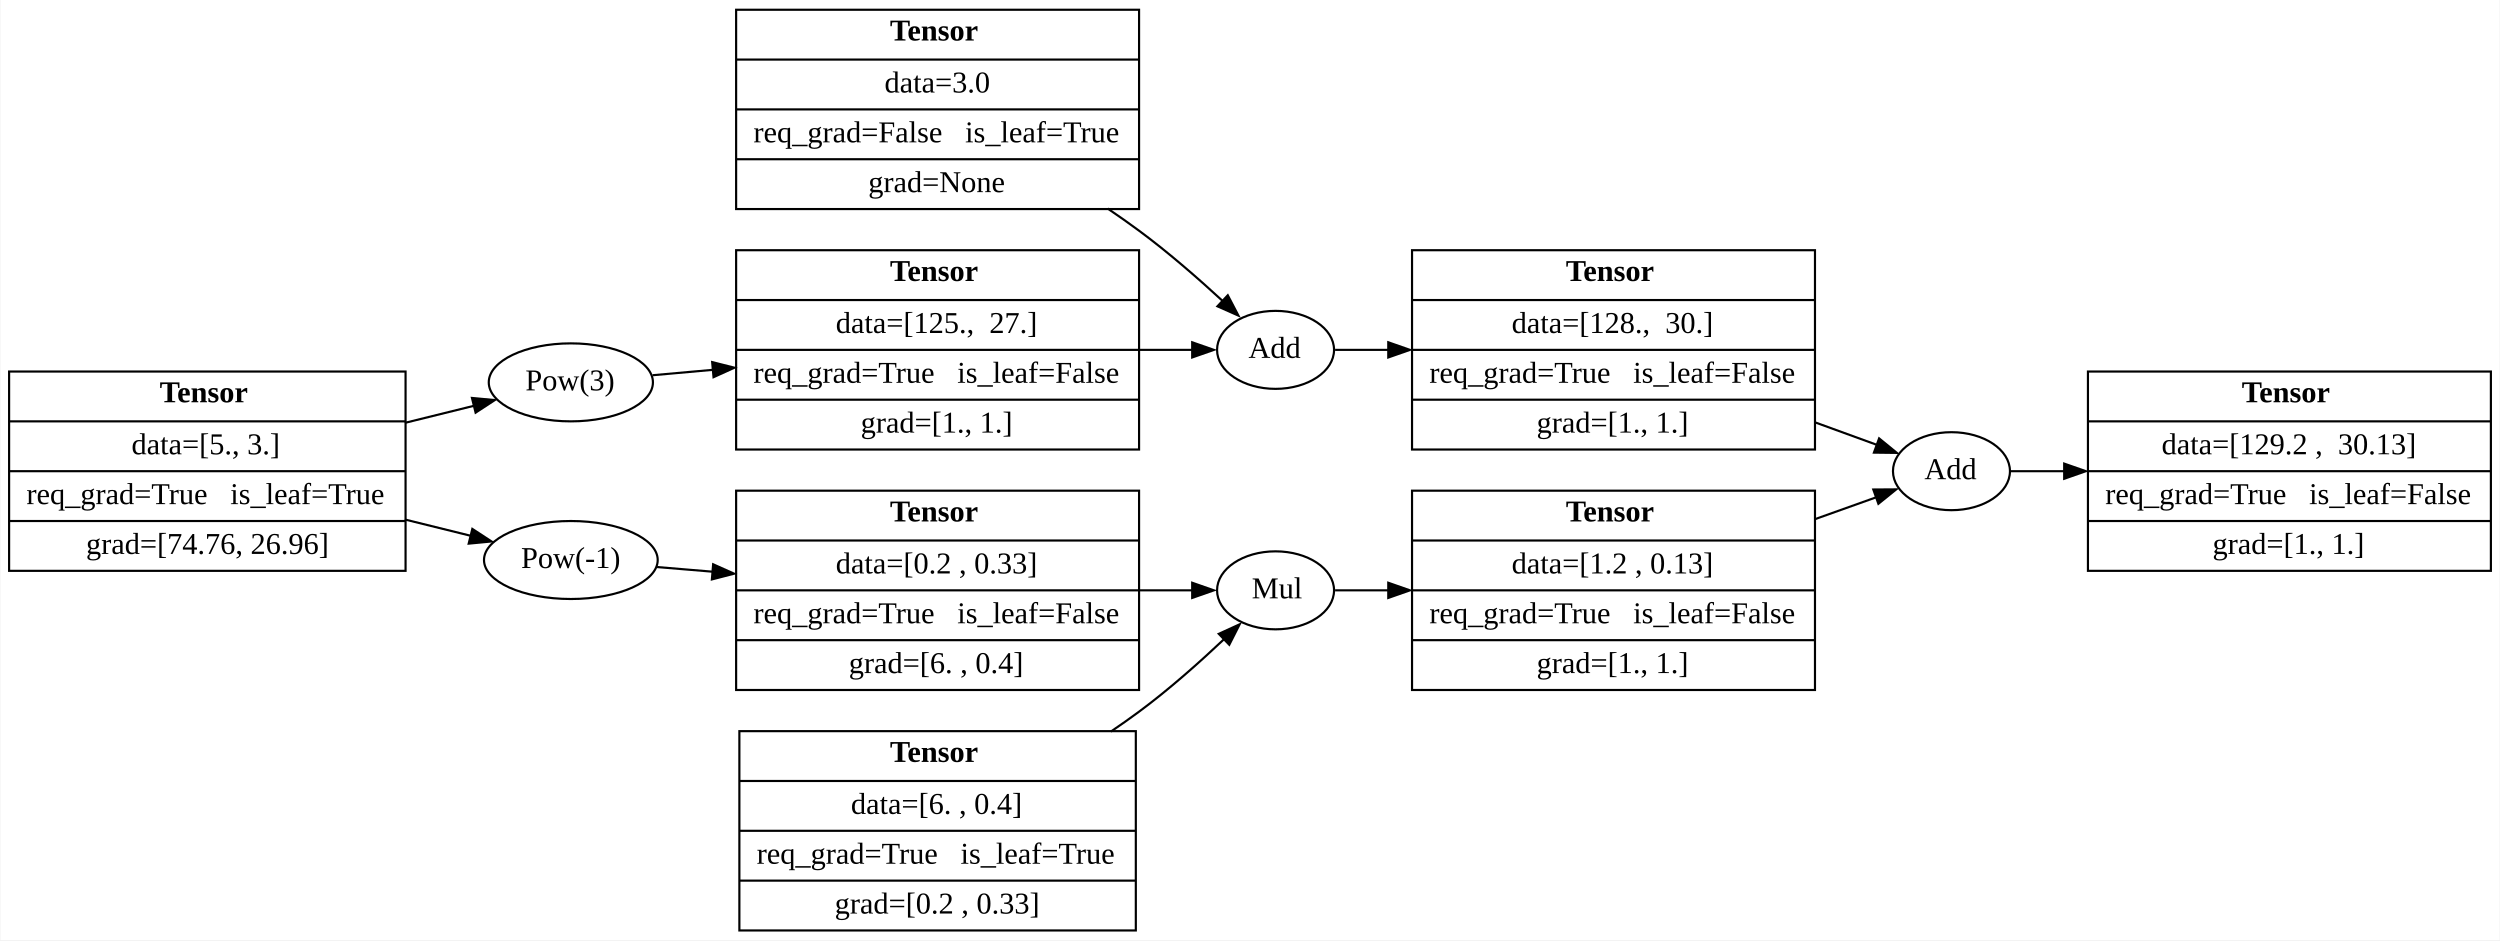
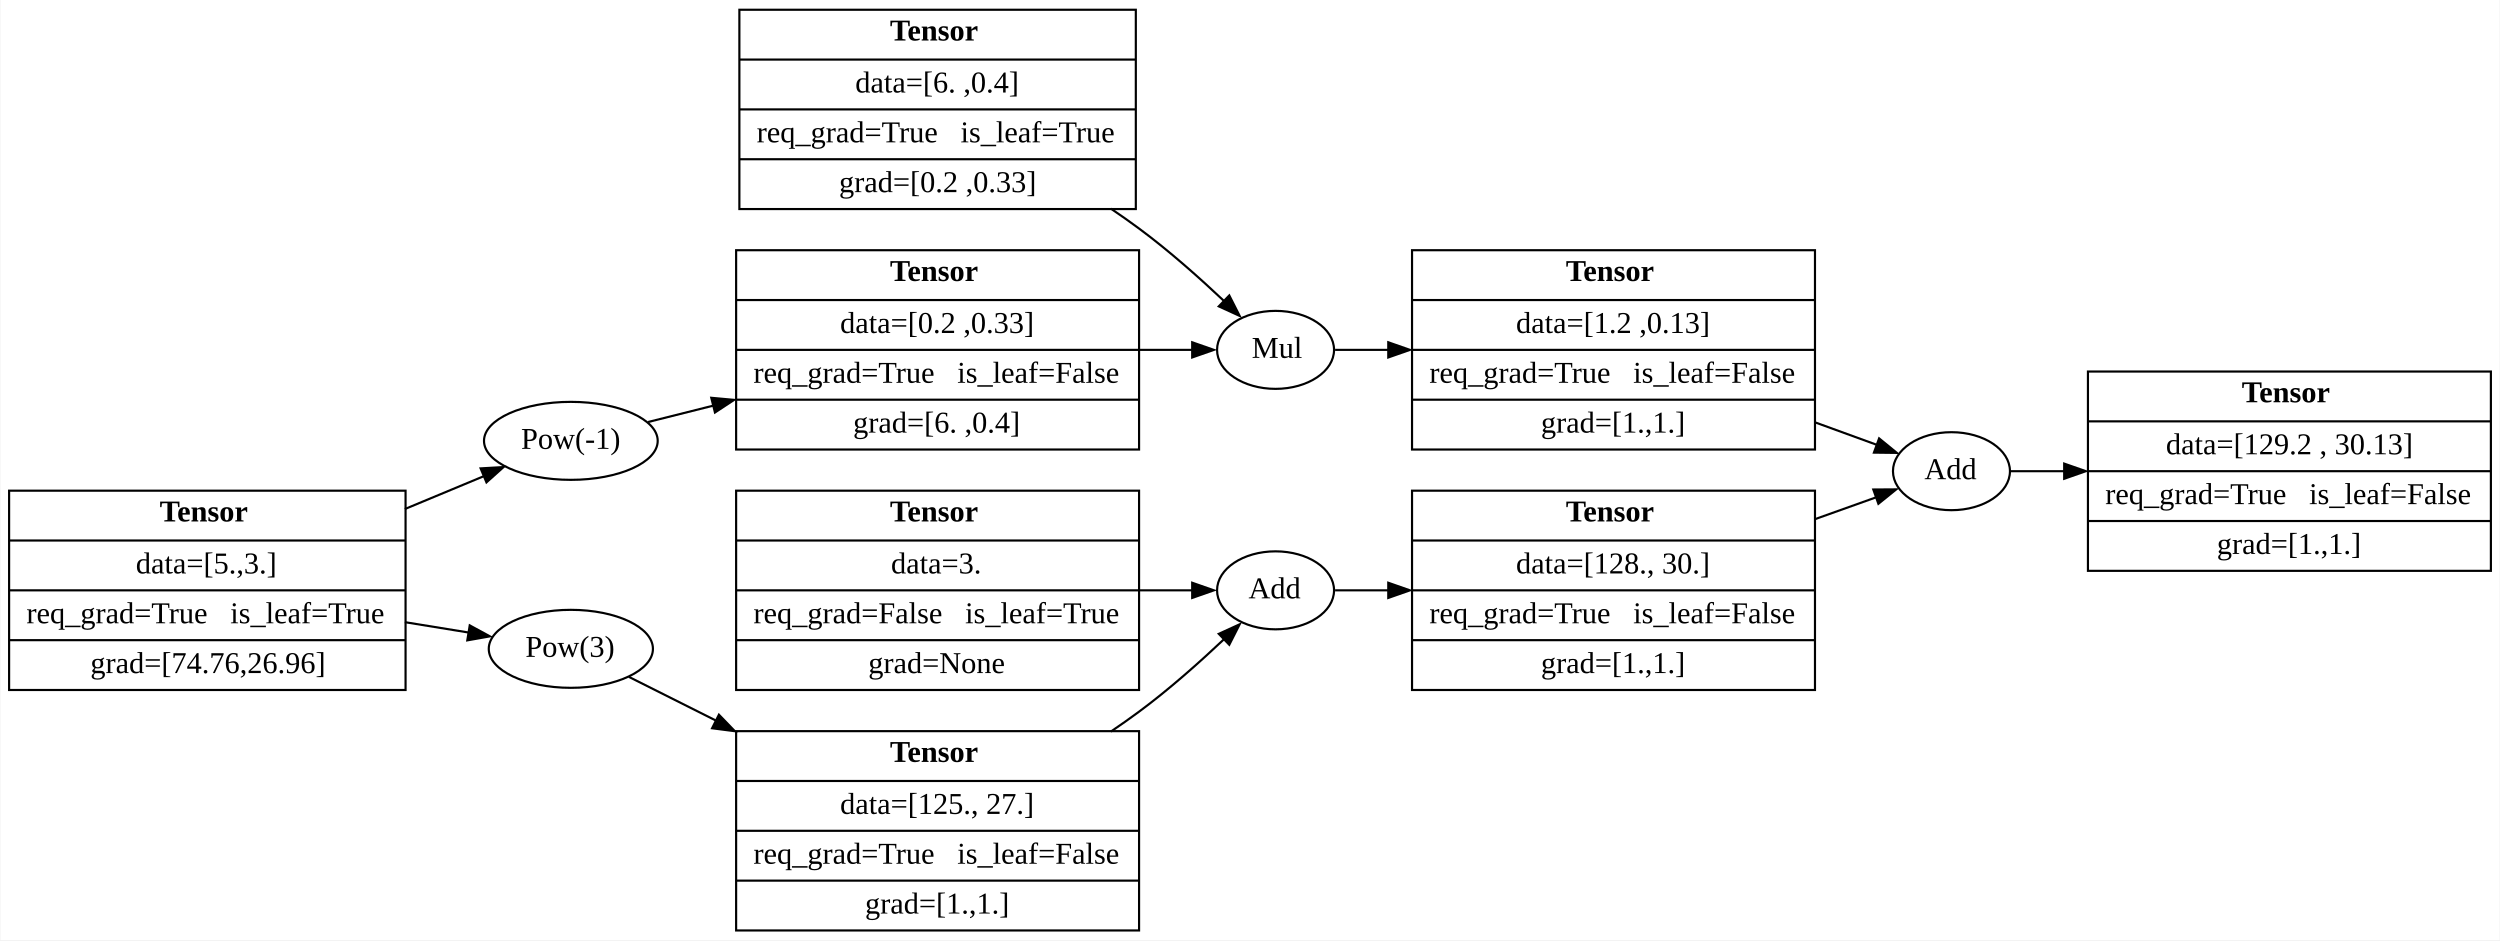
<svg xmlns="http://www.w3.org/2000/svg" width="1154pt" height="434pt" viewBox="0.00 0.00 1153.59 434.00">
  <g id="graph0" class="graph" transform="scale(1 1) rotate(0) translate(4 430)">
    <polygon fill="white" stroke="none" points="-4,4 -4,-430 1149.59,-430 1149.59,4 -4,4" />
    <g id="node1" class="node">
-       <polygon fill="none" stroke="black" points="335.59,-333.5 335.59,-425.5 521.59,-425.5 521.59,-333.5 335.59,-333.5" />
+       <polygon fill="none" stroke="black" points="337.09,-333.5 337.09,-425.5 520.09,-425.5 520.09,-333.5 337.09,-333.5" />
      <text text-anchor="start" x="406.59" y="-411.3" font-family="Times New Roman,serif" font-weight="bold" font-size="14.00">Tensor</text>
-       <polyline fill="none" stroke="black" points="335.59,-402.5 521.59,-402.5" />
-       <text text-anchor="start" x="404.09" y="-387.3" font-family="Times New Roman,serif" font-size="14.00">data=3.0</text>
-       <polyline fill="none" stroke="black" points="335.59,-379.5 521.59,-379.5" />
-       <text text-anchor="start" x="343.59" y="-364.3" font-family="Times New Roman,serif" font-size="14.00">req_grad=False   is_leaf=True</text>
-       <polyline fill="none" stroke="black" points="335.59,-356.5 521.59,-356.5" />
-       <text text-anchor="start" x="396.59" y="-341.3" font-family="Times New Roman,serif" font-size="14.00">grad=None</text>
+       <polyline fill="none" stroke="black" points="337.09,-402.5 520.09,-402.5" />
+       <text text-anchor="start" x="390.59" y="-387.3" font-family="Times New Roman,serif" font-size="14.00">data=[6. ,0.4]</text>
+       <polyline fill="none" stroke="black" points="337.09,-379.5 520.09,-379.5" />
+       <text text-anchor="start" x="345.09" y="-364.3" font-family="Times New Roman,serif" font-size="14.00">req_grad=True   is_leaf=True</text>
+       <polyline fill="none" stroke="black" points="337.09,-356.5 520.09,-356.5" />
+       <text text-anchor="start" x="383.09" y="-341.3" font-family="Times New Roman,serif" font-size="14.00">grad=[0.2 ,0.33]</text>
    </g>
-     <g id="node12" class="node">
+     <g id="node13" class="node">
      <ellipse fill="none" stroke="black" cx="584.59" cy="-268.5" rx="27" ry="18" />
-       <text text-anchor="start" x="572.09" y="-264.8" font-family="Times New Roman,serif" font-size="14.00">Add</text>
+       <text text-anchor="start" x="573.59" y="-264.8" font-family="Times New Roman,serif" font-size="14.00">Mul</text>
    </g>
-     <g id="edge9" class="edge">
-       <path fill="none" stroke="black" d="M507.07,-333.75C512.05,-330.38 516.93,-326.94 521.59,-323.5 535.19,-313.46 549.36,-301.05 560.72,-290.56" />
-       <polygon fill="black" stroke="black" points="562.54,-293.71 567.45,-284.32 557.76,-288.61 562.54,-293.71" />
+     <g id="edge12" class="edge">
+       <path fill="none" stroke="black" d="M508.56,-333.7C513.03,-330.68 517.4,-327.6 521.59,-324.5 535.48,-314.23 549.87,-301.4 561.28,-290.61" />
+       <polygon fill="black" stroke="black" points="563.23,-293.63 568.02,-284.18 558.38,-288.58 563.23,-293.63" />
    </g>
    <g id="node2" class="node">
-       <polygon fill="none" stroke="black" points="337.09,-0.5 337.09,-92.5 520.09,-92.5 520.09,-0.5 337.09,-0.5" />
+       <polygon fill="none" stroke="black" points="0,-111.5 0,-203.5 183,-203.5 183,-111.5 0,-111.5" />
+       <text text-anchor="start" x="69.5" y="-189.3" font-family="Times New Roman,serif" font-weight="bold" font-size="14.00">Tensor</text>
+       <polyline fill="none" stroke="black" points="0,-180.5 183,-180.5" />
+       <text text-anchor="start" x="58.5" y="-165.3" font-family="Times New Roman,serif" font-size="14.00">data=[5.,3.]</text>
+       <polyline fill="none" stroke="black" points="0,-157.5 183,-157.5" />
+       <text text-anchor="start" x="8" y="-142.3" font-family="Times New Roman,serif" font-size="14.00">req_grad=True   is_leaf=True</text>
+       <polyline fill="none" stroke="black" points="0,-134.5 183,-134.5" />
+       <text text-anchor="start" x="37.5" y="-119.3" font-family="Times New Roman,serif" font-size="14.00">grad=[74.76,26.96]</text>
+     </g>
+     <g id="node4" class="node">
+       <ellipse fill="none" stroke="black" cx="259.3" cy="-130.5" rx="37.89" ry="18" />
+       <text text-anchor="start" x="238.3" y="-126.8" font-family="Times New Roman,serif" font-size="14.00">Pow(3)</text>
+     </g>
+     <g id="edge10" class="edge">
+       <path fill="none" stroke="black" d="M182.68,-142.81C192.83,-141.16 202.83,-139.53 212.07,-138.03" />
+       <polygon fill="black" stroke="black" points="212.62,-141.32 221.93,-136.26 211.5,-134.41 212.62,-141.32" />
+     </g>
+     <g id="node11" class="node">
+       <ellipse fill="none" stroke="black" cx="259.3" cy="-226.5" rx="40.09" ry="18" />
+       <text text-anchor="start" x="236.3" y="-222.8" font-family="Times New Roman,serif" font-size="14.00">Pow(-1)</text>
+     </g>
+     <g id="edge7" class="edge">
+       <path fill="none" stroke="black" d="M182.68,-195.03C195.45,-200.35 208,-205.57 219.08,-210.18" />
+       <polygon fill="black" stroke="black" points="217.65,-213.79 228.23,-214.4 220.34,-207.33 217.65,-213.79" />
+     </g>
+     <g id="node3" class="node">
+       <polygon fill="none" stroke="black" points="335.59,-0.5 335.59,-92.5 521.59,-92.5 521.59,-0.5 335.59,-0.5" />
      <text text-anchor="start" x="406.59" y="-78.3" font-family="Times New Roman,serif" font-weight="bold" font-size="14.00">Tensor</text>
-       <polyline fill="none" stroke="black" points="337.09,-69.5 520.09,-69.5" />
-       <text text-anchor="start" x="388.59" y="-54.3" font-family="Times New Roman,serif" font-size="14.00">data=[6. , 0.4]</text>
-       <polyline fill="none" stroke="black" points="337.09,-46.5 520.09,-46.5" />
-       <text text-anchor="start" x="345.09" y="-31.3" font-family="Times New Roman,serif" font-size="14.00">req_grad=True   is_leaf=True</text>
-       <polyline fill="none" stroke="black" points="337.09,-23.5 520.09,-23.5" />
-       <text text-anchor="start" x="381.09" y="-8.3" font-family="Times New Roman,serif" font-size="14.00">grad=[0.2 , 0.33]</text>
+       <polyline fill="none" stroke="black" points="335.59,-69.5 521.59,-69.5" />
+       <text text-anchor="start" x="383.59" y="-54.3" font-family="Times New Roman,serif" font-size="14.00">data=[125., 27.]</text>
+       <polyline fill="none" stroke="black" points="335.59,-46.5 521.59,-46.5" />
+       <text text-anchor="start" x="343.59" y="-31.3" font-family="Times New Roman,serif" font-size="14.00">req_grad=True   is_leaf=False</text>
+       <polyline fill="none" stroke="black" points="335.59,-23.5 521.59,-23.5" />
+       <text text-anchor="start" x="395.09" y="-8.3" font-family="Times New Roman,serif" font-size="14.00">grad=[1.,1.]</text>
    </g>
-     <g id="node10" class="node">
+     <g id="node7" class="node">
      <ellipse fill="none" stroke="black" cx="584.59" cy="-157.5" rx="27" ry="18" />
-       <text text-anchor="start" x="573.59" y="-153.8" font-family="Times New Roman,serif" font-size="14.00">Mul</text>
+       <text text-anchor="start" x="572.09" y="-153.8" font-family="Times New Roman,serif" font-size="14.00">Add</text>
    </g>
    <g id="edge8" class="edge">
      <path fill="none" stroke="black" d="M508.56,-92.3C513.03,-95.32 517.4,-98.4 521.59,-101.5 535.48,-111.77 549.87,-124.6 561.28,-135.39" />
      <polygon fill="black" stroke="black" points="558.38,-137.42 568.02,-141.82 563.23,-132.37 558.38,-137.42" />
    </g>
-     <g id="node3" class="node">
-       <polygon fill="none" stroke="black" points="959.59,-166.5 959.59,-258.5 1145.59,-258.5 1145.59,-166.5 959.59,-166.5" />
-       <text text-anchor="start" x="1030.59" y="-244.3" font-family="Times New Roman,serif" font-weight="bold" font-size="14.00">Tensor</text>
-       <polyline fill="none" stroke="black" points="959.59,-235.5 1145.59,-235.5" />
-       <text text-anchor="start" x="993.59" y="-220.3" font-family="Times New Roman,serif" font-size="14.00">data=[129.2 ,  30.13]</text>
-       <polyline fill="none" stroke="black" points="959.59,-212.5 1145.59,-212.5" />
-       <text text-anchor="start" x="967.59" y="-197.3" font-family="Times New Roman,serif" font-size="14.00">req_grad=True   is_leaf=False</text>
-       <polyline fill="none" stroke="black" points="959.59,-189.5 1145.59,-189.5" />
-       <text text-anchor="start" x="1017.09" y="-174.3" font-family="Times New Roman,serif" font-size="14.00">grad=[1., 1.]</text>
-     </g>
-     <g id="node4" class="node">
-       <ellipse fill="none" stroke="black" cx="896.59" cy="-212.5" rx="27" ry="18" />
-       <text text-anchor="start" x="884.09" y="-208.8" font-family="Times New Roman,serif" font-size="14.00">Add</text>
-     </g>
    <g id="edge1" class="edge">
-       <path fill="none" stroke="black" d="M924.07,-212.5C931.42,-212.5 939.88,-212.5 948.86,-212.5" />
-       <polygon fill="black" stroke="black" points="948.62,-216 958.62,-212.5 948.62,-209 948.62,-216" />
+       <path fill="none" stroke="black" d="M286.07,-117.56C297.35,-111.9 311.38,-104.85 326.19,-97.42" />
+       <polygon fill="black" stroke="black" points="327.65,-100.1 335.01,-92.48 324.5,-93.84 327.65,-100.1" />
    </g>
    <g id="node5" class="node">
      <polygon fill="none" stroke="black" points="335.59,-111.5 335.59,-203.5 521.59,-203.5 521.59,-111.5 335.59,-111.5" />
      <text text-anchor="start" x="406.59" y="-189.3" font-family="Times New Roman,serif" font-weight="bold" font-size="14.00">Tensor</text>
      <polyline fill="none" stroke="black" points="335.59,-180.5 521.59,-180.5" />
-       <text text-anchor="start" x="381.59" y="-165.3" font-family="Times New Roman,serif" font-size="14.00">data=[0.2 , 0.33]</text>
+       <text text-anchor="start" x="407.09" y="-165.3" font-family="Times New Roman,serif" font-size="14.00">data=3.</text>
      <polyline fill="none" stroke="black" points="335.59,-157.5 521.59,-157.5" />
-       <text text-anchor="start" x="343.59" y="-142.3" font-family="Times New Roman,serif" font-size="14.00">req_grad=True   is_leaf=False</text>
+       <text text-anchor="start" x="343.59" y="-142.3" font-family="Times New Roman,serif" font-size="14.00">req_grad=False   is_leaf=True</text>
      <polyline fill="none" stroke="black" points="335.59,-134.5 521.59,-134.5" />
-       <text text-anchor="start" x="387.59" y="-119.3" font-family="Times New Roman,serif" font-size="14.00">grad=[6. , 0.4]</text>
+       <text text-anchor="start" x="396.59" y="-119.3" font-family="Times New Roman,serif" font-size="14.00">grad=None</text>
    </g>
-     <g id="edge12" class="edge">
+     <g id="edge11" class="edge">
      <path fill="none" stroke="black" d="M521.4,-157.5C530.14,-157.5 538.62,-157.5 546.36,-157.5" />
      <polygon fill="black" stroke="black" points="546.11,-161 556.11,-157.5 546.11,-154 546.11,-161" />
    </g>
    <g id="node6" class="node">
-       <ellipse fill="none" stroke="black" cx="259.3" cy="-171.5" rx="40.09" ry="18" />
-       <text text-anchor="start" x="236.3" y="-167.8" font-family="Times New Roman,serif" font-size="14.00">Pow(-1)</text>
+       <polygon fill="none" stroke="black" points="647.59,-111.5 647.59,-203.5 833.59,-203.5 833.59,-111.5 647.59,-111.5" />
+       <text text-anchor="start" x="718.59" y="-189.3" font-family="Times New Roman,serif" font-weight="bold" font-size="14.00">Tensor</text>
+       <polyline fill="none" stroke="black" points="647.59,-180.5 833.59,-180.5" />
+       <text text-anchor="start" x="695.59" y="-165.3" font-family="Times New Roman,serif" font-size="14.00">data=[128., 30.]</text>
+       <polyline fill="none" stroke="black" points="647.59,-157.5 833.59,-157.5" />
+       <text text-anchor="start" x="655.59" y="-142.3" font-family="Times New Roman,serif" font-size="14.00">req_grad=True   is_leaf=False</text>
+       <polyline fill="none" stroke="black" points="647.59,-134.5 833.59,-134.5" />
+       <text text-anchor="start" x="707.09" y="-119.3" font-family="Times New Roman,serif" font-size="14.00">grad=[1.,1.]</text>
+     </g>
+     <g id="node9" class="node">
+       <ellipse fill="none" stroke="black" cx="896.59" cy="-212.5" rx="27" ry="18" />
+       <text text-anchor="start" x="884.09" y="-208.8" font-family="Times New Roman,serif" font-size="14.00">Add</text>
+     </g>
+     <g id="edge9" class="edge">
+       <path fill="none" stroke="black" d="M833.4,-190.29C843.45,-193.88 853.16,-197.34 861.79,-200.43" />
+       <polygon fill="black" stroke="black" points="860.51,-204.04 871.1,-204.11 862.86,-197.45 860.51,-204.04" />
    </g>
    <g id="edge2" class="edge">
-       <path fill="none" stroke="black" d="M299.1,-168.25C307.08,-167.59 315.83,-166.85 324.89,-166.09" />
-       <polygon fill="black" stroke="black" points="324.98,-169.52 334.66,-165.19 324.4,-162.54 324.98,-169.52" />
+       <path fill="none" stroke="black" d="M612.07,-157.5C619.42,-157.5 627.88,-157.5 636.86,-157.5" />
+       <polygon fill="black" stroke="black" points="636.62,-161 646.62,-157.5 636.62,-154 636.62,-161" />
    </g>
-     <g id="node7" class="node">
+     <g id="node8" class="node">
+       <polygon fill="none" stroke="black" points="959.59,-166.5 959.59,-258.5 1145.59,-258.5 1145.59,-166.5 959.59,-166.5" />
+       <text text-anchor="start" x="1030.59" y="-244.3" font-family="Times New Roman,serif" font-weight="bold" font-size="14.00">Tensor</text>
+       <polyline fill="none" stroke="black" points="959.59,-235.5 1145.59,-235.5" />
+       <text text-anchor="start" x="995.59" y="-220.3" font-family="Times New Roman,serif" font-size="14.00">data=[129.2 , 30.13]</text>
+       <polyline fill="none" stroke="black" points="959.59,-212.5 1145.59,-212.5" />
+       <text text-anchor="start" x="967.59" y="-197.3" font-family="Times New Roman,serif" font-size="14.00">req_grad=True   is_leaf=False</text>
+       <polyline fill="none" stroke="black" points="959.59,-189.5 1145.59,-189.5" />
+       <text text-anchor="start" x="1019.09" y="-174.3" font-family="Times New Roman,serif" font-size="14.00">grad=[1.,1.]</text>
+     </g>
+     <g id="edge3" class="edge">
+       <path fill="none" stroke="black" d="M924.07,-212.5C931.42,-212.5 939.88,-212.5 948.86,-212.5" />
+       <polygon fill="black" stroke="black" points="948.62,-216 958.62,-212.5 948.62,-209 948.62,-216" />
+     </g>
+     <g id="node10" class="node">
      <polygon fill="none" stroke="black" points="335.59,-222.5 335.59,-314.5 521.59,-314.5 521.59,-222.5 335.59,-222.5" />
      <text text-anchor="start" x="406.59" y="-300.3" font-family="Times New Roman,serif" font-weight="bold" font-size="14.00">Tensor</text>
      <polyline fill="none" stroke="black" points="335.59,-291.5 521.59,-291.5" />
-       <text text-anchor="start" x="381.59" y="-276.3" font-family="Times New Roman,serif" font-size="14.00">data=[125.,  27.]</text>
+       <text text-anchor="start" x="383.59" y="-276.3" font-family="Times New Roman,serif" font-size="14.00">data=[0.2 ,0.33]</text>
      <polyline fill="none" stroke="black" points="335.59,-268.5 521.59,-268.5" />
      <text text-anchor="start" x="343.59" y="-253.3" font-family="Times New Roman,serif" font-size="14.00">req_grad=True   is_leaf=False</text>
      <polyline fill="none" stroke="black" points="335.59,-245.5 521.59,-245.5" />
-       <text text-anchor="start" x="393.09" y="-230.3" font-family="Times New Roman,serif" font-size="14.00">grad=[1., 1.]</text>
+       <text text-anchor="start" x="389.59" y="-230.3" font-family="Times New Roman,serif" font-size="14.00">grad=[6. ,0.4]</text>
    </g>
-     <g id="edge11" class="edge">
+     <g id="edge13" class="edge">
      <path fill="none" stroke="black" d="M521.4,-268.5C530.14,-268.5 538.62,-268.5 546.36,-268.5" />
      <polygon fill="black" stroke="black" points="546.11,-272 556.11,-268.5 546.11,-265 546.11,-272" />
    </g>
-     <g id="node8" class="node">
-       <ellipse fill="none" stroke="black" cx="259.3" cy="-253.5" rx="37.89" ry="18" />
-       <text text-anchor="start" x="238.3" y="-249.8" font-family="Times New Roman,serif" font-size="14.00">Pow(3)</text>
+     <g id="edge4" class="edge">
+       <path fill="none" stroke="black" d="M294.96,-235.2C304.1,-237.5 314.44,-240.09 325.22,-242.8" />
+       <polygon fill="black" stroke="black" points="324.12,-246.38 334.67,-245.42 325.82,-239.59 324.12,-246.38" />
    </g>
-     <g id="edge3" class="edge">
-       <path fill="none" stroke="black" d="M297.01,-256.79C305.56,-257.56 315.07,-258.41 324.96,-259.3" />
-       <polygon fill="black" stroke="black" points="324.53,-262.86 334.8,-260.27 325.16,-255.89 324.53,-262.86" />
-     </g>
-     <g id="node9" class="node">
-       <polygon fill="none" stroke="black" points="647.59,-111.5 647.59,-203.5 833.59,-203.5 833.59,-111.5 647.59,-111.5" />
-       <text text-anchor="start" x="718.59" y="-189.3" font-family="Times New Roman,serif" font-weight="bold" font-size="14.00">Tensor</text>
-       <polyline fill="none" stroke="black" points="647.59,-180.5 833.59,-180.5" />
-       <text text-anchor="start" x="693.59" y="-165.3" font-family="Times New Roman,serif" font-size="14.00">data=[1.2 , 0.13]</text>
-       <polyline fill="none" stroke="black" points="647.59,-157.5 833.59,-157.5" />
-       <text text-anchor="start" x="655.59" y="-142.3" font-family="Times New Roman,serif" font-size="14.00">req_grad=True   is_leaf=False</text>
-       <polyline fill="none" stroke="black" points="647.59,-134.5 833.59,-134.5" />
-       <text text-anchor="start" x="705.09" y="-119.3" font-family="Times New Roman,serif" font-size="14.00">grad=[1., 1.]</text>
-     </g>
-     <g id="edge6" class="edge">
-       <path fill="none" stroke="black" d="M833.4,-190.29C843.45,-193.88 853.16,-197.34 861.79,-200.43" />
-       <polygon fill="black" stroke="black" points="860.51,-204.04 871.1,-204.11 862.86,-197.45 860.51,-204.04" />
-     </g>
-     <g id="edge4" class="edge">
-       <path fill="none" stroke="black" d="M612.07,-157.5C619.42,-157.5 627.88,-157.5 636.86,-157.5" />
-       <polygon fill="black" stroke="black" points="636.62,-161 646.62,-157.5 636.62,-154 636.62,-161" />
-     </g>
-     <g id="node11" class="node">
+     <g id="node12" class="node">
      <polygon fill="none" stroke="black" points="647.59,-222.5 647.59,-314.5 833.59,-314.5 833.59,-222.5 647.59,-222.5" />
      <text text-anchor="start" x="718.59" y="-300.3" font-family="Times New Roman,serif" font-weight="bold" font-size="14.00">Tensor</text>
      <polyline fill="none" stroke="black" points="647.59,-291.5 833.59,-291.5" />
-       <text text-anchor="start" x="693.59" y="-276.3" font-family="Times New Roman,serif" font-size="14.00">data=[128.,  30.]</text>
+       <text text-anchor="start" x="695.59" y="-276.3" font-family="Times New Roman,serif" font-size="14.00">data=[1.2 ,0.13]</text>
      <polyline fill="none" stroke="black" points="647.59,-268.5 833.59,-268.5" />
      <text text-anchor="start" x="655.59" y="-253.3" font-family="Times New Roman,serif" font-size="14.00">req_grad=True   is_leaf=False</text>
      <polyline fill="none" stroke="black" points="647.59,-245.5 833.59,-245.5" />
-       <text text-anchor="start" x="705.09" y="-230.3" font-family="Times New Roman,serif" font-size="14.00">grad=[1., 1.]</text>
+       <text text-anchor="start" x="707.09" y="-230.3" font-family="Times New Roman,serif" font-size="14.00">grad=[1.,1.]</text>
    </g>
-     <g id="edge7" class="edge">
+     <g id="edge6" class="edge">
      <path fill="none" stroke="black" d="M833.4,-235.12C843.66,-231.39 853.55,-227.79 862.31,-224.6" />
      <polygon fill="black" stroke="black" points="863.19,-227.64 871.39,-220.94 860.8,-221.07 863.19,-227.64" />
    </g>
    <g id="edge5" class="edge">
      <path fill="none" stroke="black" d="M612.07,-268.5C619.42,-268.5 627.88,-268.5 636.86,-268.5" />
      <polygon fill="black" stroke="black" points="636.62,-272 646.62,-268.5 636.62,-265 636.62,-272" />
    </g>
-     <g id="node13" class="node">
-       <polygon fill="none" stroke="black" points="0,-166.5 0,-258.5 183,-258.5 183,-166.5 0,-166.5" />
-       <text text-anchor="start" x="69.5" y="-244.3" font-family="Times New Roman,serif" font-weight="bold" font-size="14.00">Tensor</text>
-       <polyline fill="none" stroke="black" points="0,-235.5 183,-235.5" />
-       <text text-anchor="start" x="56.5" y="-220.3" font-family="Times New Roman,serif" font-size="14.00">data=[5., 3.]</text>
-       <polyline fill="none" stroke="black" points="0,-212.5 183,-212.5" />
-       <text text-anchor="start" x="8" y="-197.3" font-family="Times New Roman,serif" font-size="14.00">req_grad=True   is_leaf=True</text>
-       <polyline fill="none" stroke="black" points="0,-189.5 183,-189.5" />
-       <text text-anchor="start" x="35.5" y="-174.3" font-family="Times New Roman,serif" font-size="14.00">grad=[74.76, 26.96]</text>
-     </g>
-     <g id="edge13" class="edge">
-       <path fill="none" stroke="black" d="M182.68,-190.2C193.27,-187.58 203.71,-185 213.28,-182.63" />
-       <polygon fill="black" stroke="black" points="213.82,-185.86 222.69,-180.06 212.14,-179.06 213.82,-185.86" />
-     </g>
-     <g id="edge10" class="edge">
-       <path fill="none" stroke="black" d="M182.68,-234.8C193.83,-237.56 204.81,-240.27 214.79,-242.74" />
-       <polygon fill="black" stroke="black" points="213.65,-246.31 224.2,-245.32 215.33,-239.52 213.65,-246.31" />
-     </g>
  </g>
</svg>
